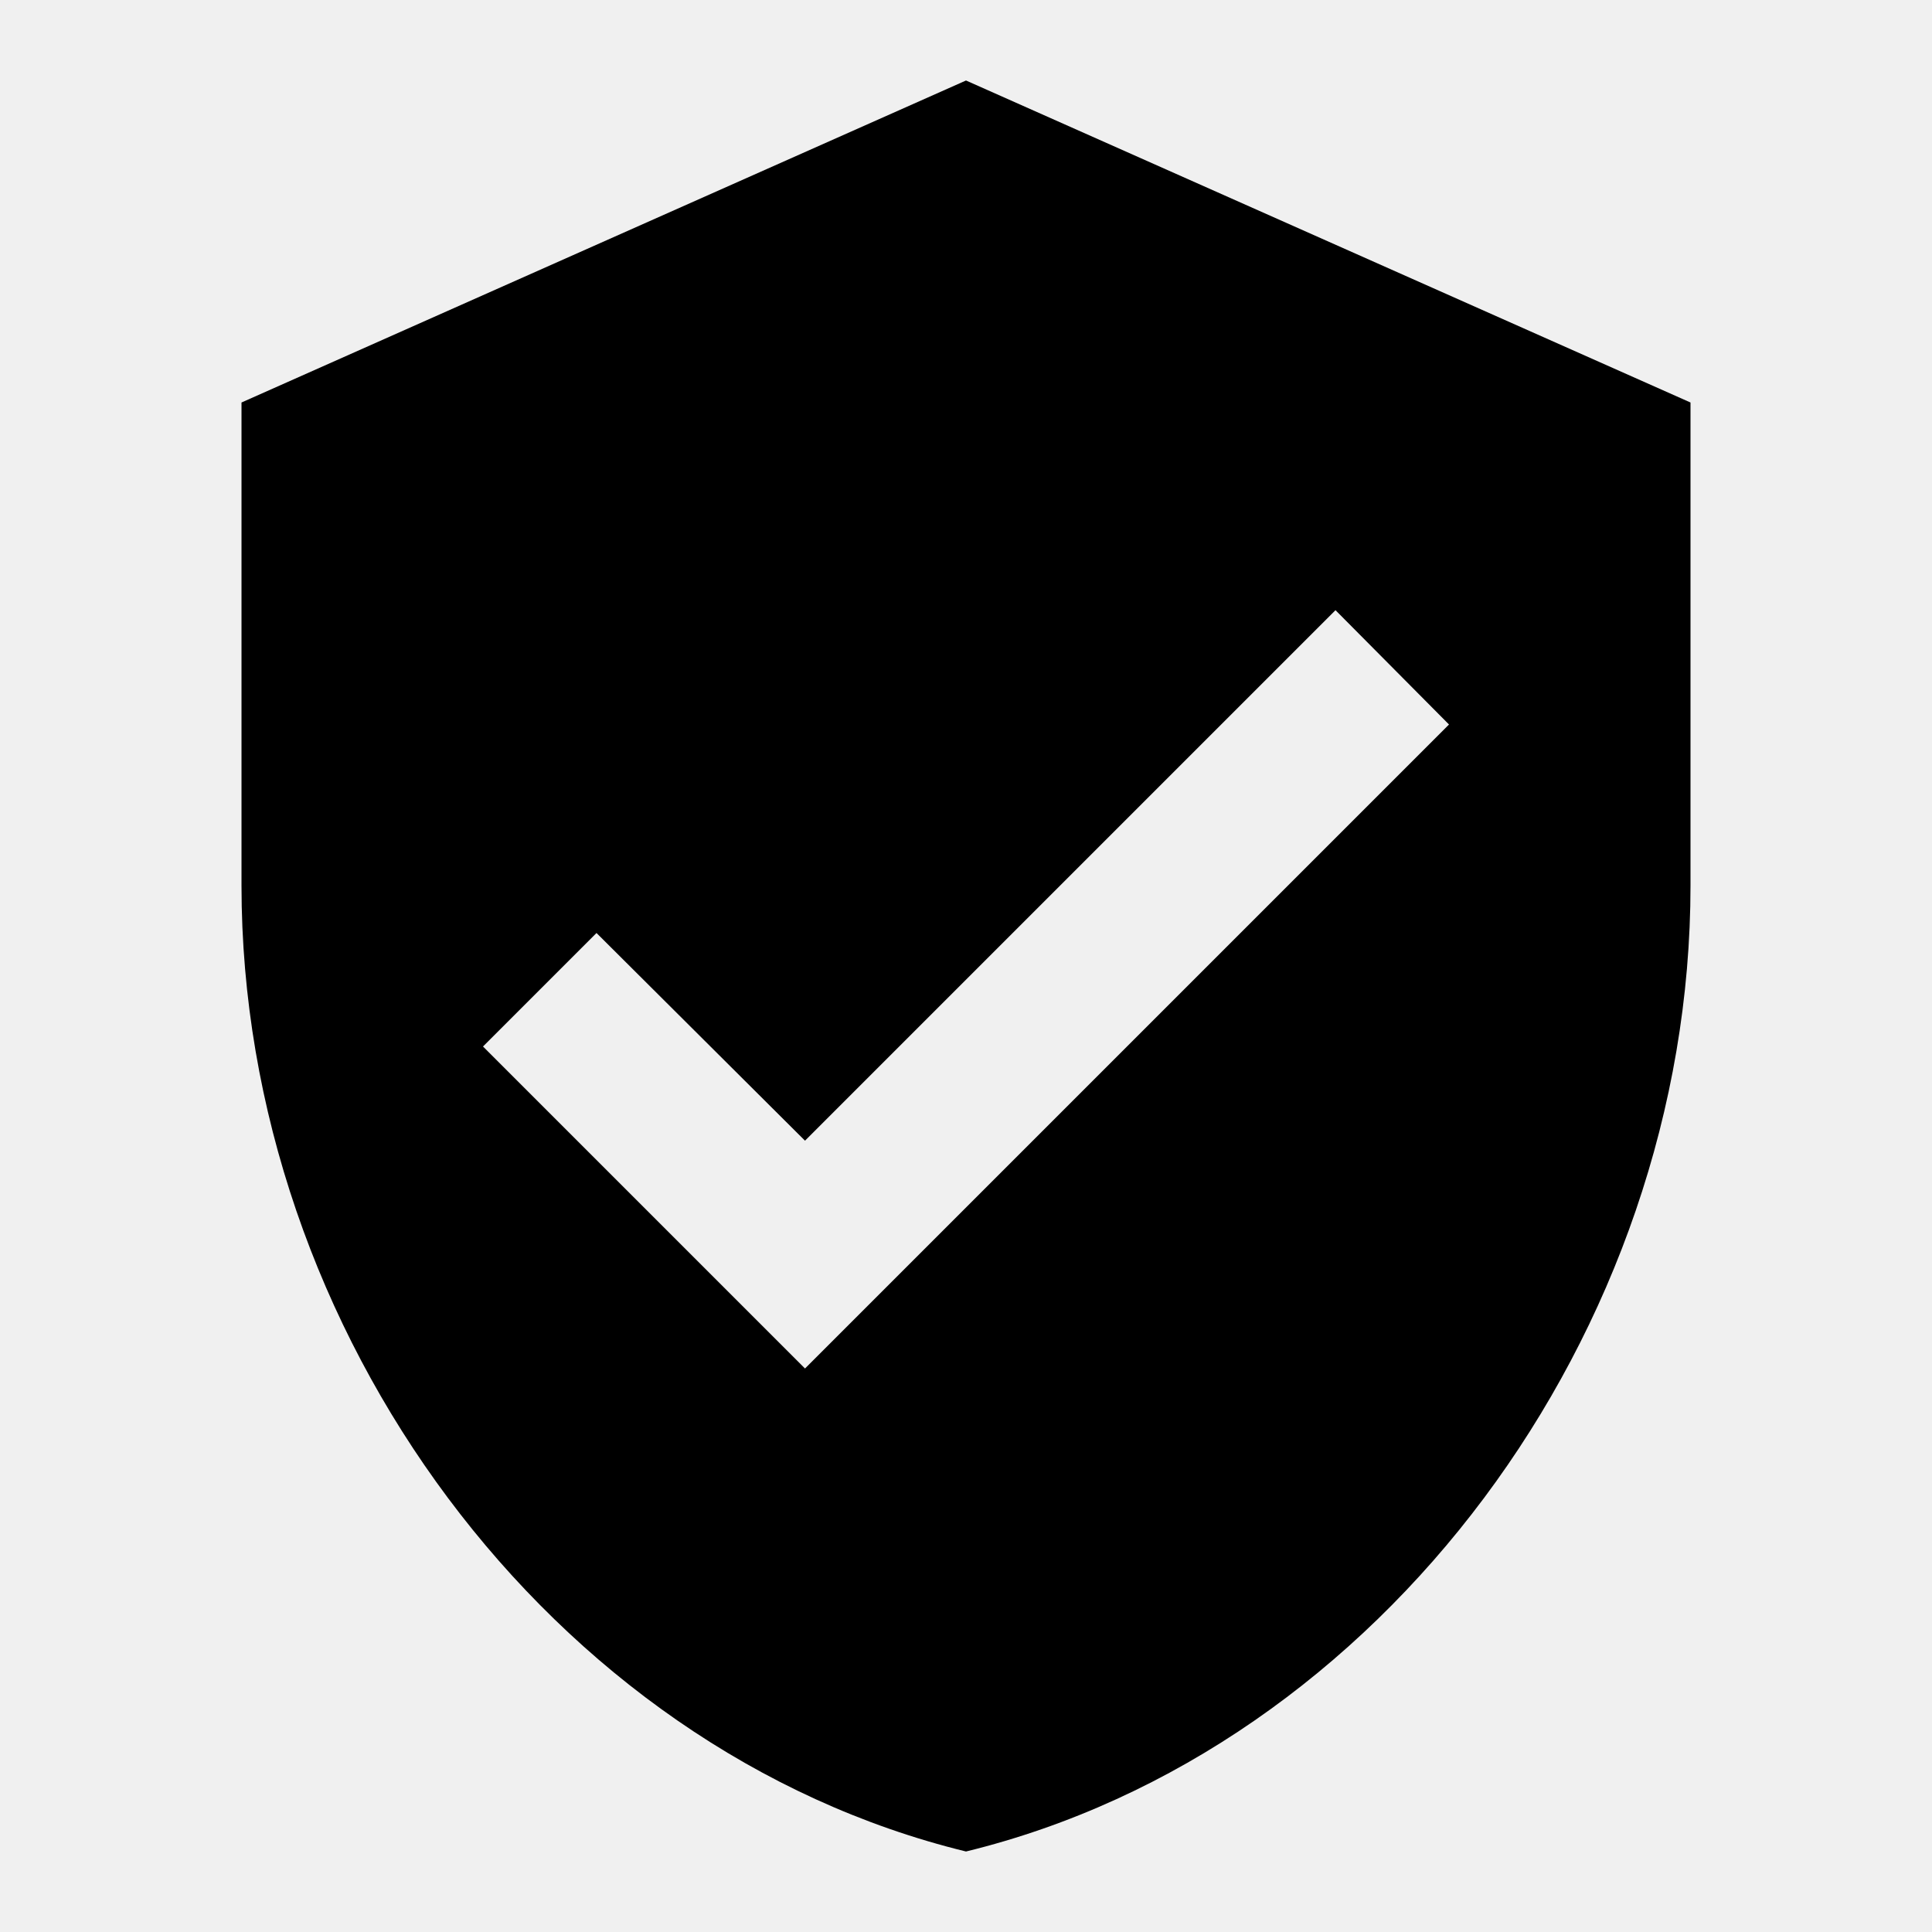
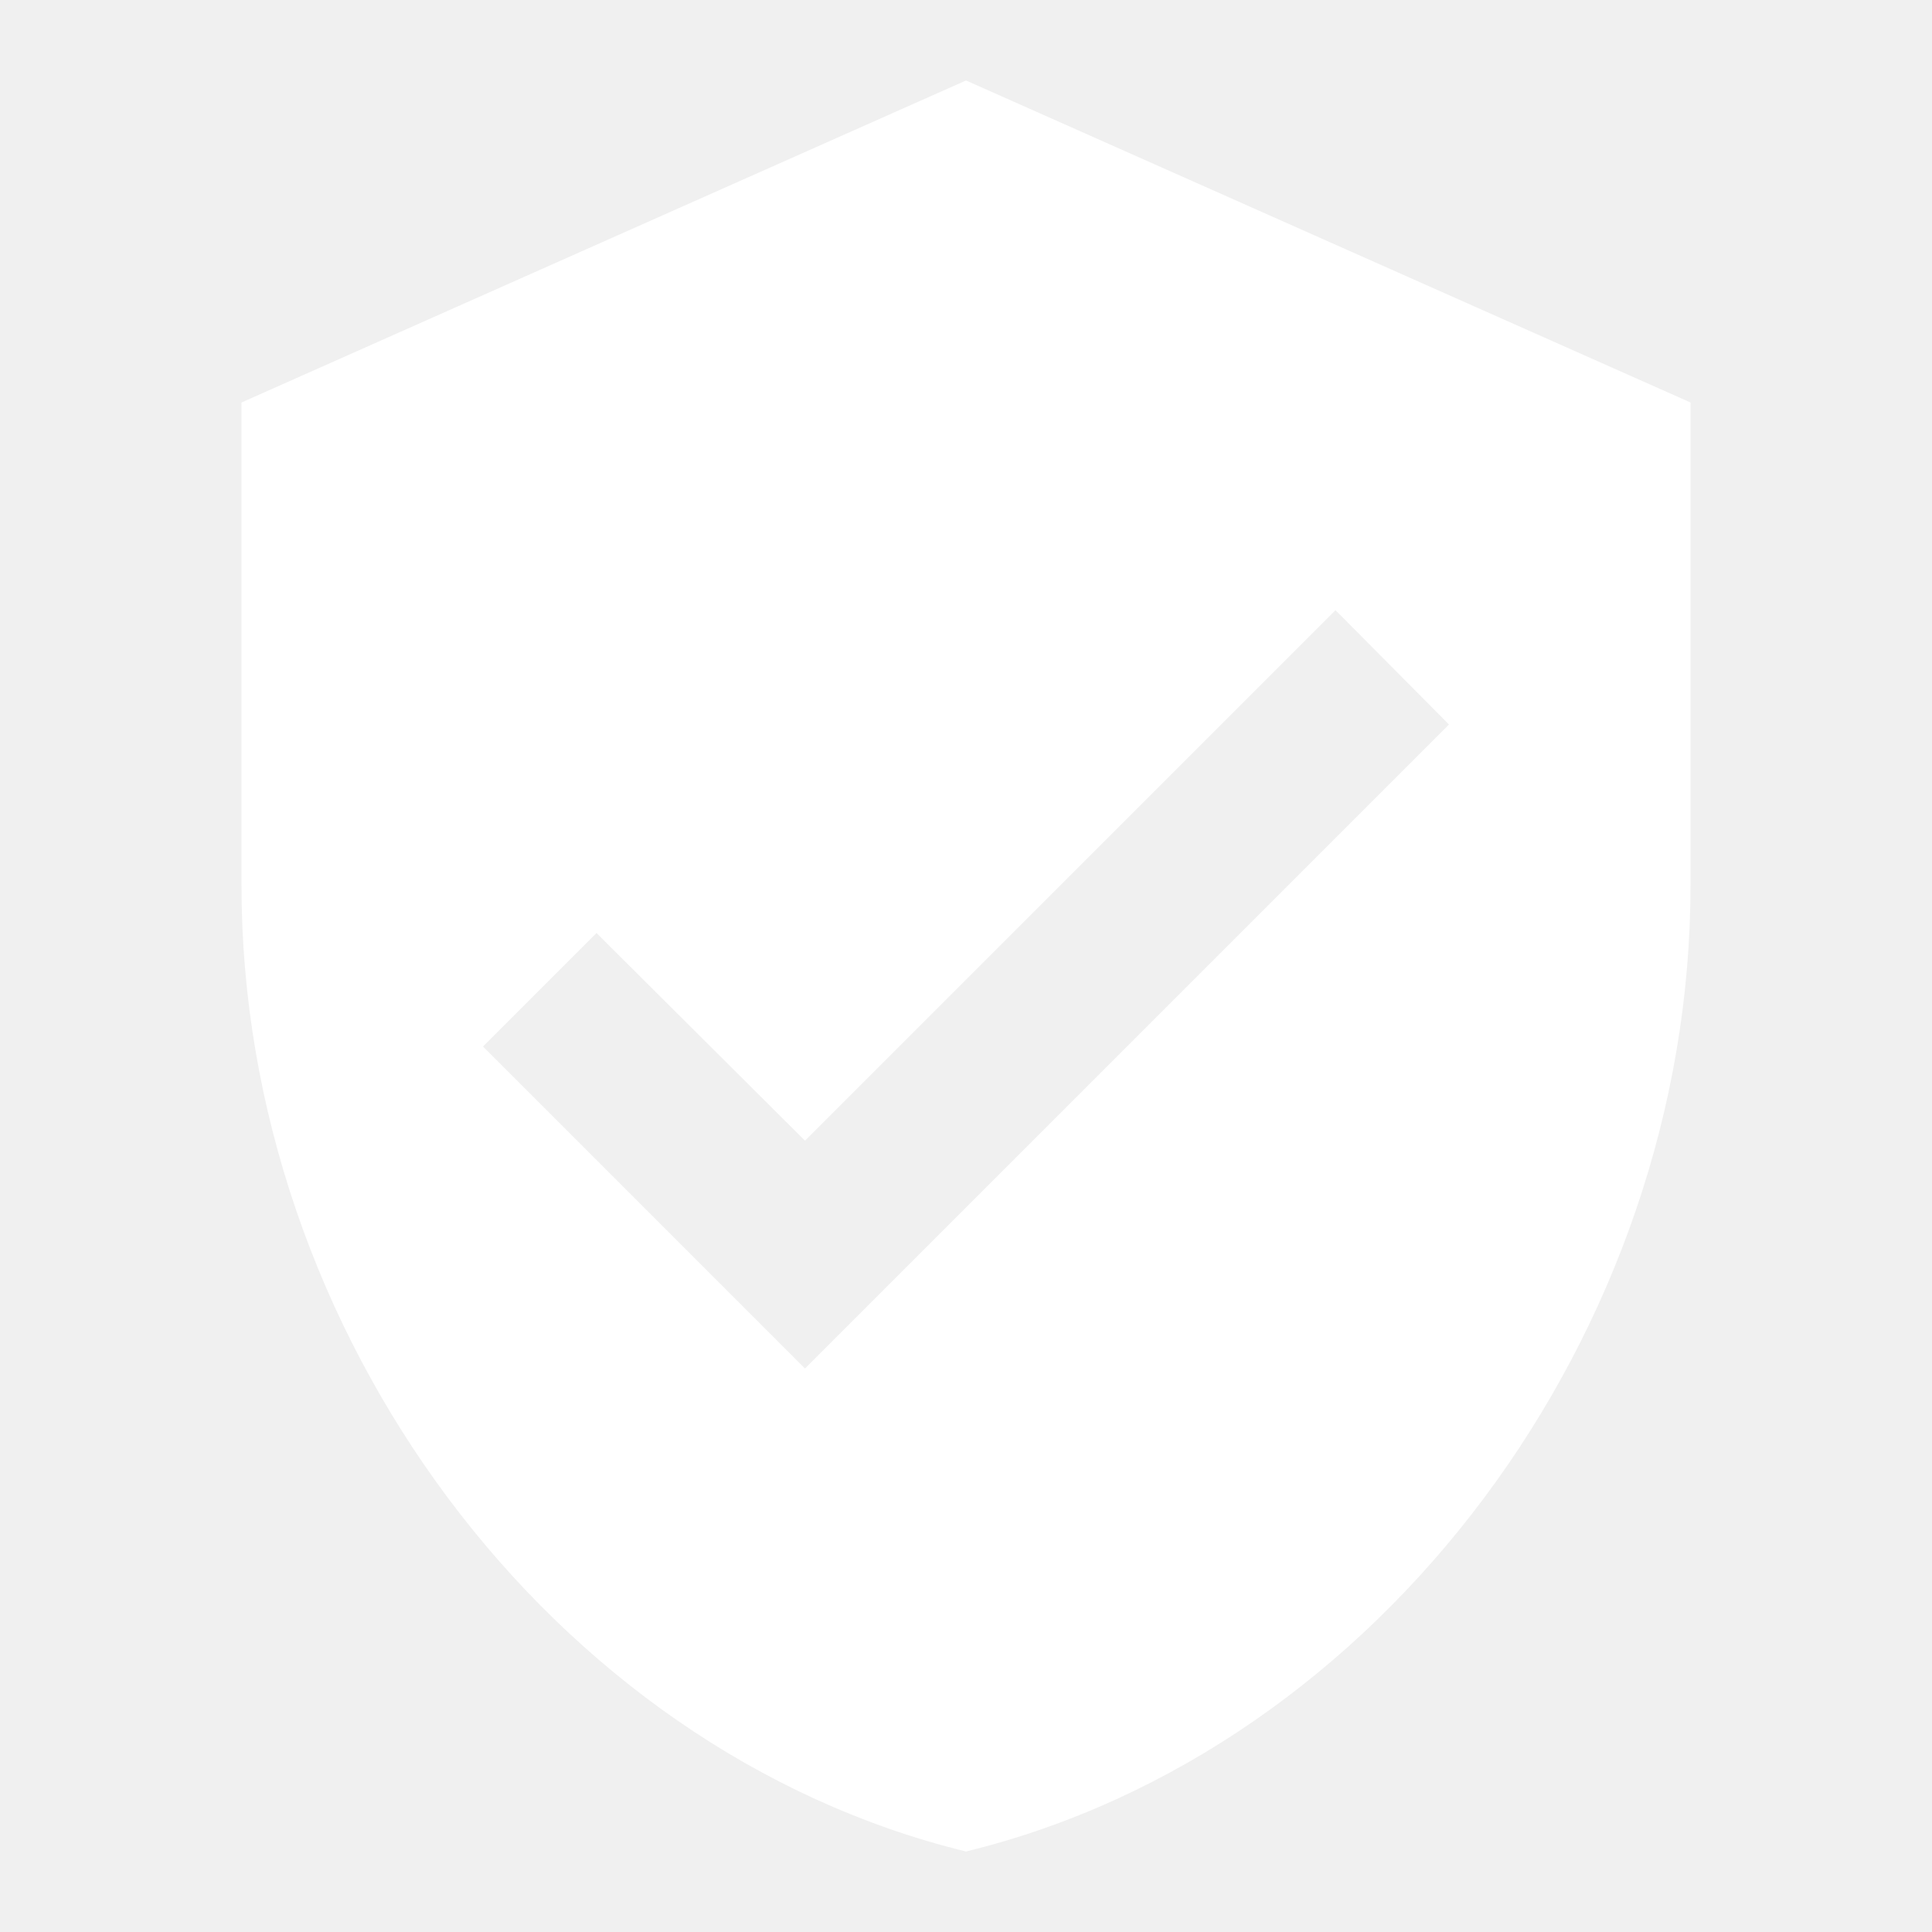
<svg xmlns="http://www.w3.org/2000/svg" viewBox="0 0 24 24">
-   <path d="M10,17L6,13L7.41,11.59L10,14.17L16.59,7.58L18,9M12,1L3,5V11C3,16.55 6.84,21.74 12,23C17.16,21.74 21,16.55 21,11V5L12,1Z" />
+   <path d="M10,17L6,13L7.41,11.59L10,14.17L16.59,7.58L18,9M12,1L3,5V11C3,16.55 6.84,21.74 12,23C17.16,21.74 21,16.55 21,11V5L12,1Z" fill="#ffffff" />
</svg>
